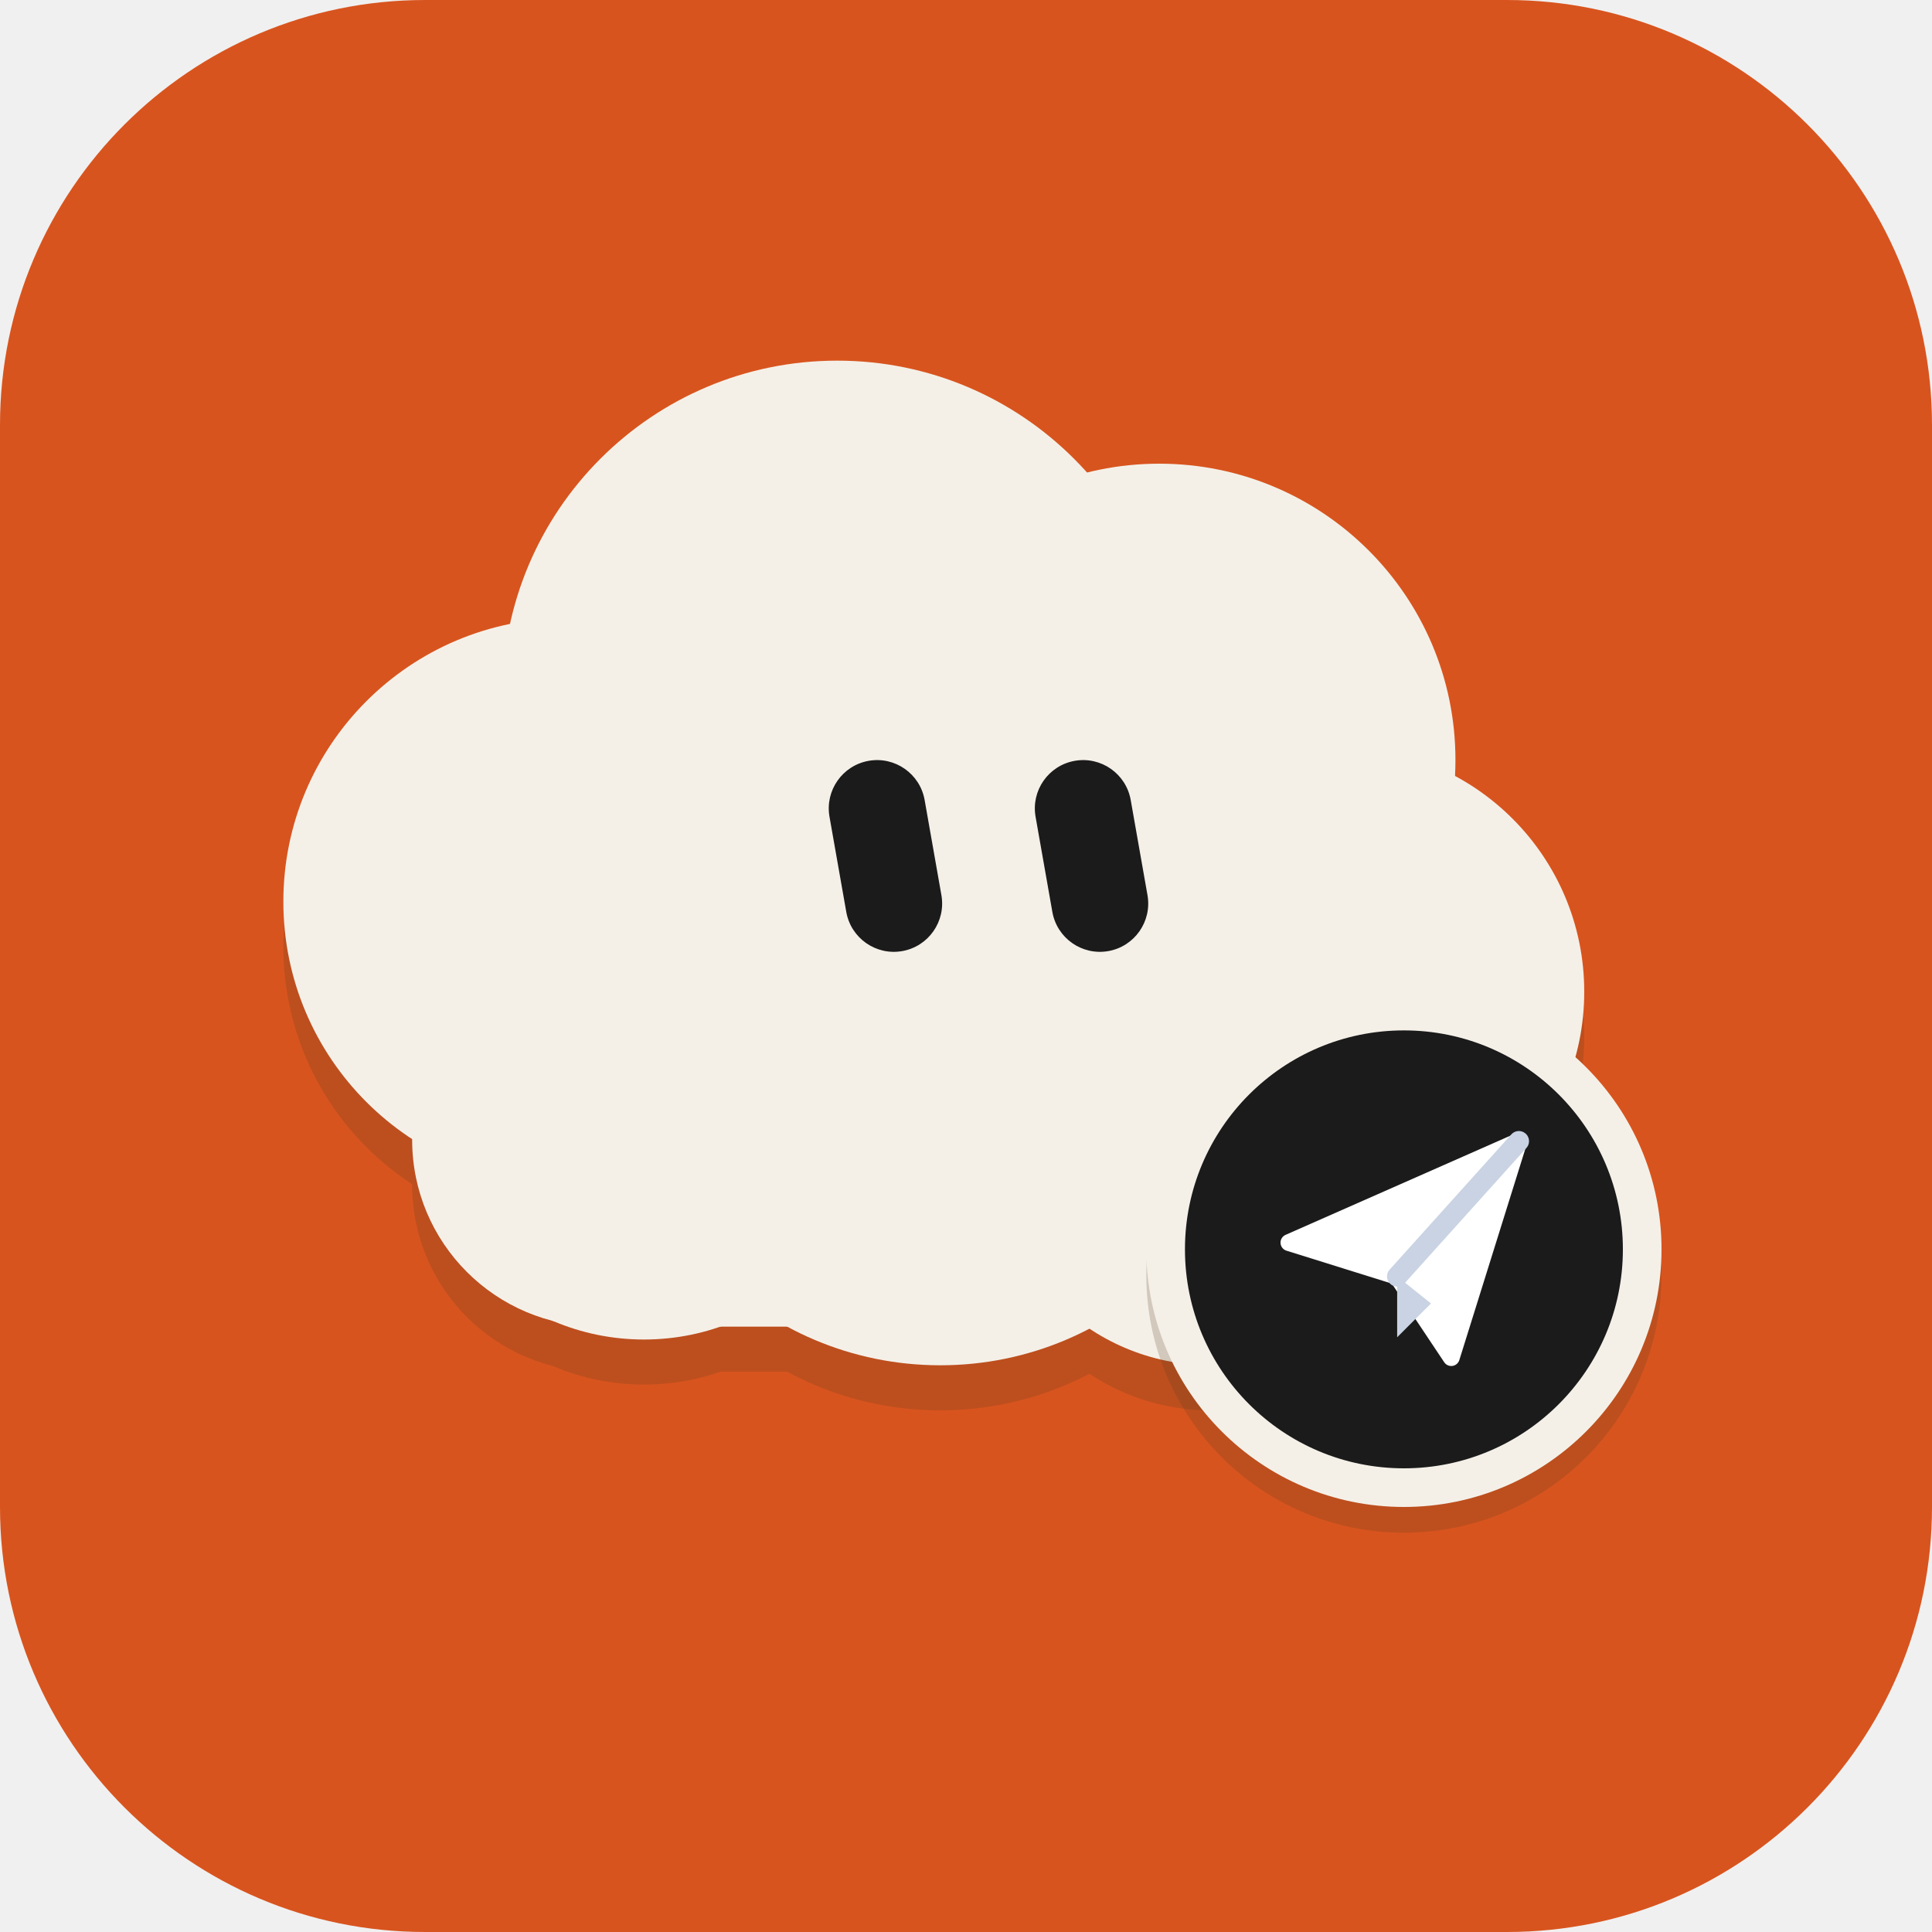
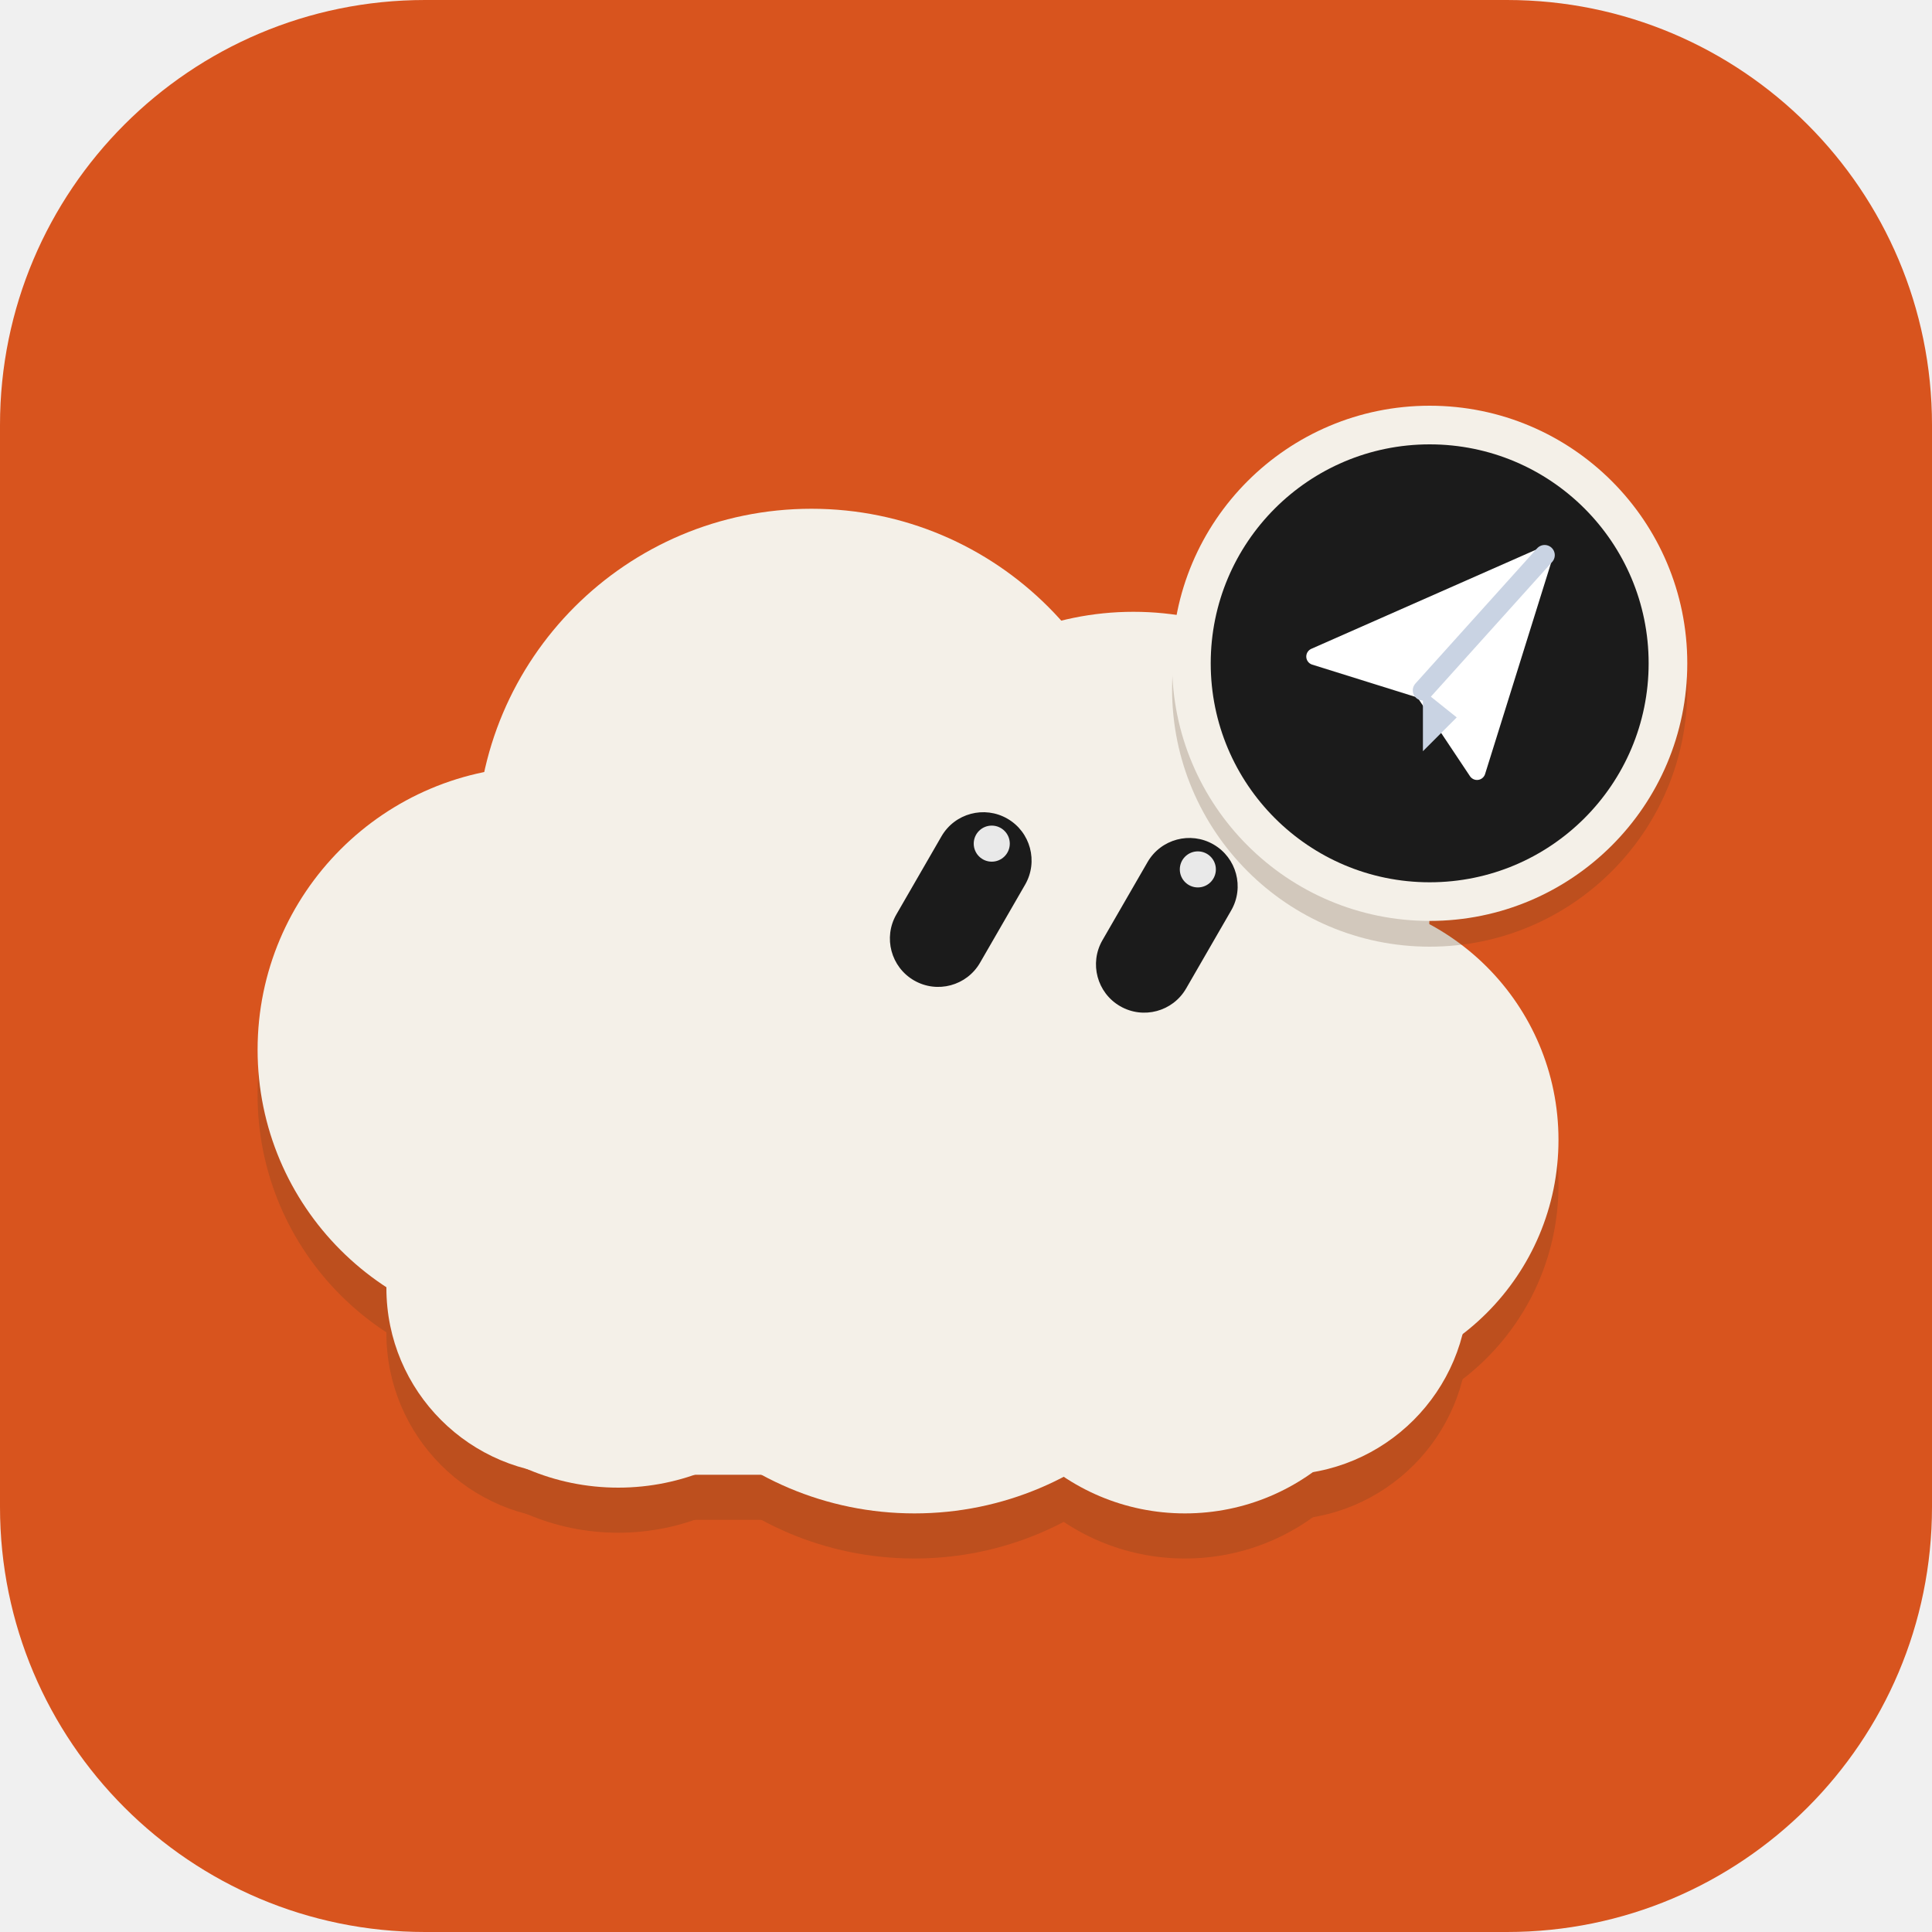
<svg xmlns="http://www.w3.org/2000/svg" viewBox="0 0 300 300" width="220" height="220">
  <rect width="300" height="300" rx="66" fill="#D8541E" />
-   <g transform="translate(18 22)">
+   <g transform="translate(14 45)">
    <g fill="#5A3C1E" opacity=".22">
      <circle cx="70" cy="125" r="44" />
      <circle cx="112" cy="93" r="52" />
      <circle cx="162" cy="103" r="46" />
      <circle cx="190" cy="139" r="38" />
      <circle cx="128" cy="147" r="50" />
      <circle cx="82" cy="157" r="36" />
      <circle cx="170" cy="163" r="34" />
      <rect x="46" y="133" width="168" height="58" rx="29" />
    </g>
    <g fill="#F4F0E8">
      <circle cx="70" cy="118" r="44" />
      <circle cx="112" cy="86" r="52" />
      <circle cx="162" cy="96" r="46" />
      <circle cx="190" cy="132" r="38" />
      <circle cx="128" cy="140" r="50" />
      <circle cx="82" cy="150" r="36" />
      <circle cx="170" cy="156" r="34" />
      <rect x="46" y="126" width="168" height="58" rx="29" />
    </g>
-     <rect x="112" y="96" width="15" height="30" rx="7.5" fill="#1B1B1B" transform="rotate(-10 119 111)" />
-     <rect x="144" y="96" width="15" height="30" rx="7.5" fill="#1B1B1B" transform="rotate(-10 151 111)" />
-     <circle cx="200" cy="176" r="40" fill="#5A3C1E" opacity=".22" />
-     <circle cx="200" cy="172" r="40" fill="#F4F0E8" />
-     <circle cx="200" cy="172" r="34" fill="#1B1B1B" />
-     <g transform="translate(179 151) scale(1.05)">
+     <rect x="128" y="80" width="15" height="29" rx="7.5" fill="#1B1B1B" transform="rotate(30 135 94)" />
+     <rect x="160" y="84" width="15" height="29" rx="7.5" fill="#1B1B1B" transform="rotate(30 167 98)" />
+     <circle cx="140" cy="86" r="2.8" fill="#fff" opacity=".9" />
+     <circle cx="172" cy="90" r="2.8" fill="#fff" opacity=".9" />
+     <circle cx="208" cy="62" r="40" fill="#5A3C1E" opacity=".22" />
+     <circle cx="208" cy="58" r="40" fill="#F4F0E8" />
+     <circle cx="208" cy="58" r="34" fill="#1B1B1B" />
+     <g transform="translate(187 37) scale(1.05)">
      <path d="M3 19 L37 4 L27 36 L19 24 Z" fill="#fff" stroke="#fff" stroke-width="2.5" stroke-linejoin="round" />
      <path d="M19 24 L37 4" stroke="#C9D3E3" stroke-width="3" stroke-linecap="round" />
      <path d="M19 24 L19 33 L24 28" fill="#C9D3E3" />
    </g>
  </g>
</svg>
